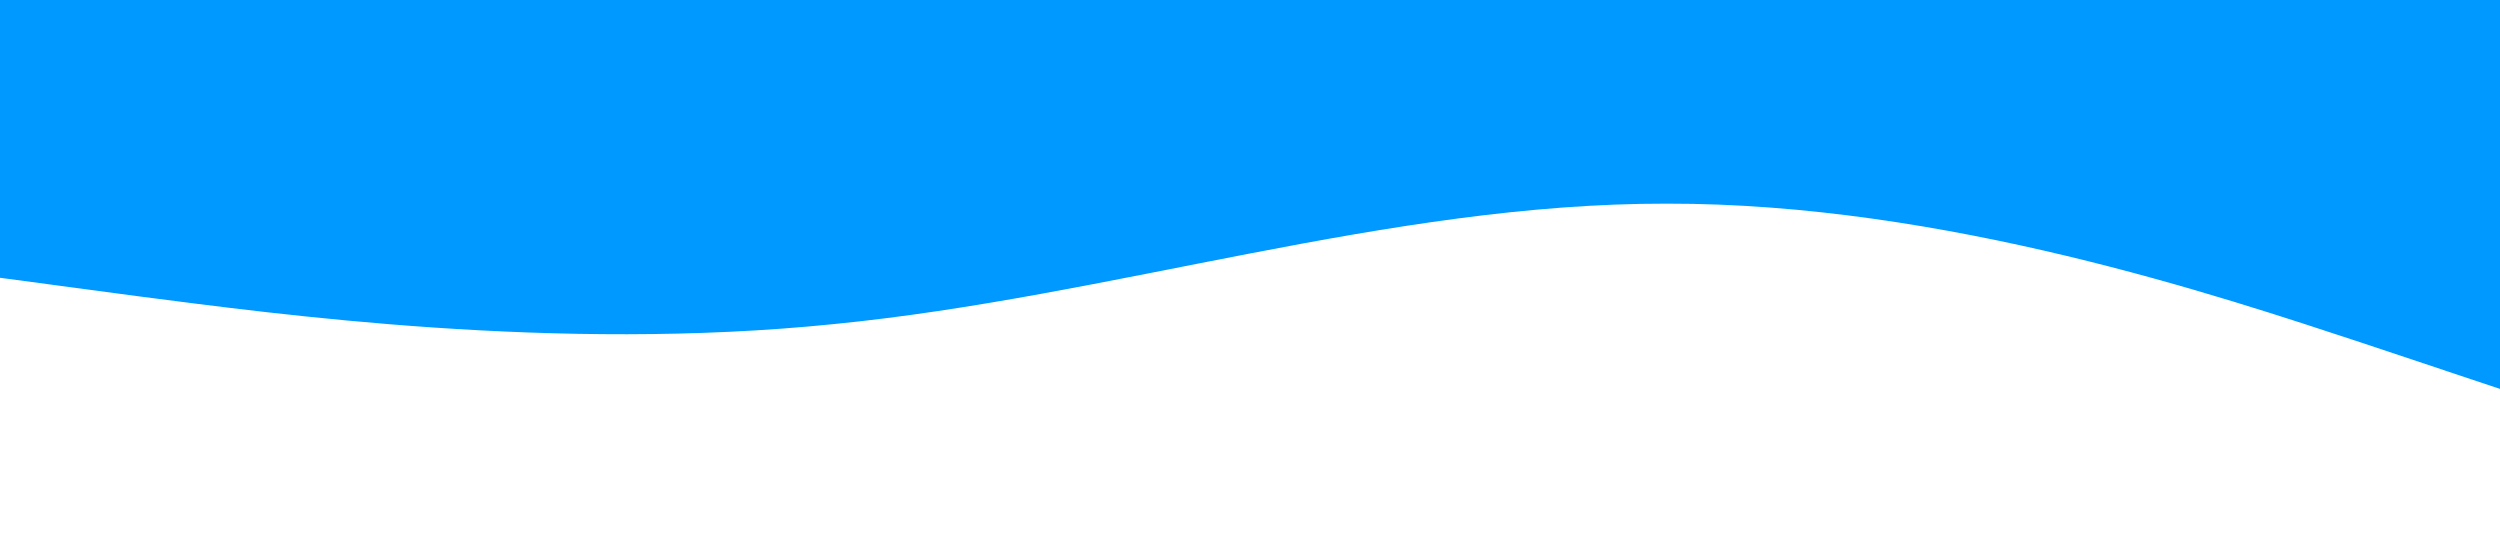
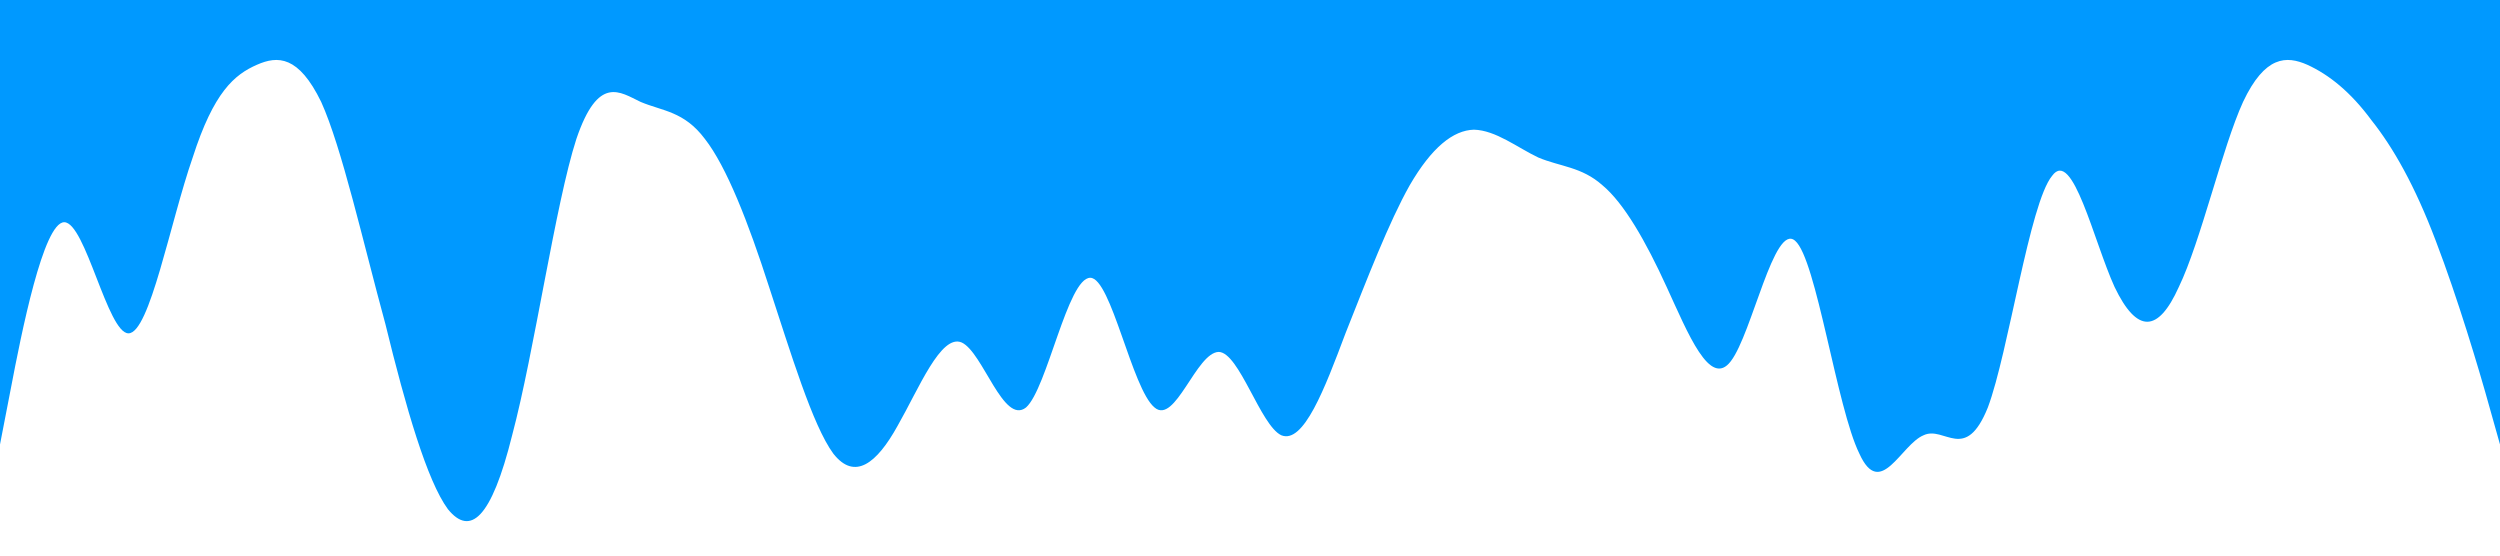
<svg xmlns="http://www.w3.org/2000/svg" viewBox="0 0 1440 320">
-   <path fill="#0099ff" fill-opacity="1" d="M0,160L80,170.7C160,181,320,203,480,186.7C640,171,800,117,960,117.3C1120,117,1280,171,1360,197.3L1440,224L1440,0L1360,0C1280,0,1120,0,960,0C800,0,640,0,480,0C320,0,160,0,80,0L0,0Z" />
+   <path fill="#0099ff" fill-opacity="1" d="M0,256L6.2,224C12.3,192,25,128,37,128C49.2,128,62,192,74,192C86.2,192,98,128,111,90.7C123.1,53,135,43,148,37.3C160,32,172,32,185,58.7C196.9,85,209,139,222,186.7C233.8,235,246,277,258,293.3C270.8,309,283,299,295,250.7C307.7,203,320,117,332,80C344.6,43,357,53,369,58.7C381.5,64,394,64,406,80C418.5,96,431,128,443,165.3C455.4,203,468,245,480,261.3C492.3,277,505,267,517,245.3C529.2,224,542,192,554,197.3C566.2,203,578,245,591,234.7C603.1,224,615,160,628,160C640,160,652,224,665,234.7C676.9,245,689,203,702,202.7C713.8,203,726,245,738,250.7C750.8,256,763,224,775,192C787.7,160,800,128,812,106.7C824.6,85,837,75,849,74.7C861.5,75,874,85,886,90.7C898.5,96,911,96,923,106.7C935.4,117,948,139,960,165.3C972.3,192,985,224,997,208C1009.2,192,1022,128,1034,138.7C1046.2,149,1058,235,1071,261.3C1083.1,288,1095,256,1108,250.7C1120,245,1132,267,1145,234.7C1156.9,203,1169,117,1182,101.3C1193.8,85,1206,139,1218,165.3C1230.8,192,1243,192,1255,165.3C1267.7,139,1280,85,1292,58.7C1304.6,32,1317,32,1329,37.3C1341.5,43,1354,53,1366,69.3C1378.5,85,1391,107,1403,138.7C1415.4,171,1428,213,1434,234.7L1440,256L1440,0L1433.8,0C1427.7,0,1415,0,1403,0C1390.8,0,1378,0,1366,0C1353.8,0,1342,0,1329,0C1316.9,0,1305,0,1292,0C1280,0,1268,0,1255,0C1243.1,0,1231,0,1218,0C1206.2,0,1194,0,1182,0C1169.2,0,1157,0,1145,0C1132.3,0,1120,0,1108,0C1095.4,0,1083,0,1071,0C1058.5,0,1046,0,1034,0C1021.5,0,1009,0,997,0C984.6,0,972,0,960,0C947.7,0,935,0,923,0C910.8,0,898,0,886,0C873.8,0,862,0,849,0C836.9,0,825,0,812,0C800,0,788,0,775,0C763.1,0,751,0,738,0C726.2,0,714,0,702,0C689.2,0,677,0,665,0C652.3,0,640,0,628,0C615.4,0,603,0,591,0C578.5,0,566,0,554,0C541.5,0,529,0,517,0C504.6,0,492,0,480,0C467.7,0,455,0,443,0C430.8,0,418,0,406,0C393.8,0,382,0,369,0C356.9,0,345,0,332,0C320,0,308,0,295,0C283.1,0,271,0,258,0C246.2,0,234,0,222,0C209.2,0,197,0,185,0C172.3,0,160,0,148,0C135.4,0,123,0,111,0C98.5,0,86,0,74,0C61.5,0,49,0,37,0C24.6,0,12,0,6,0L0,0Z" />
</svg>
